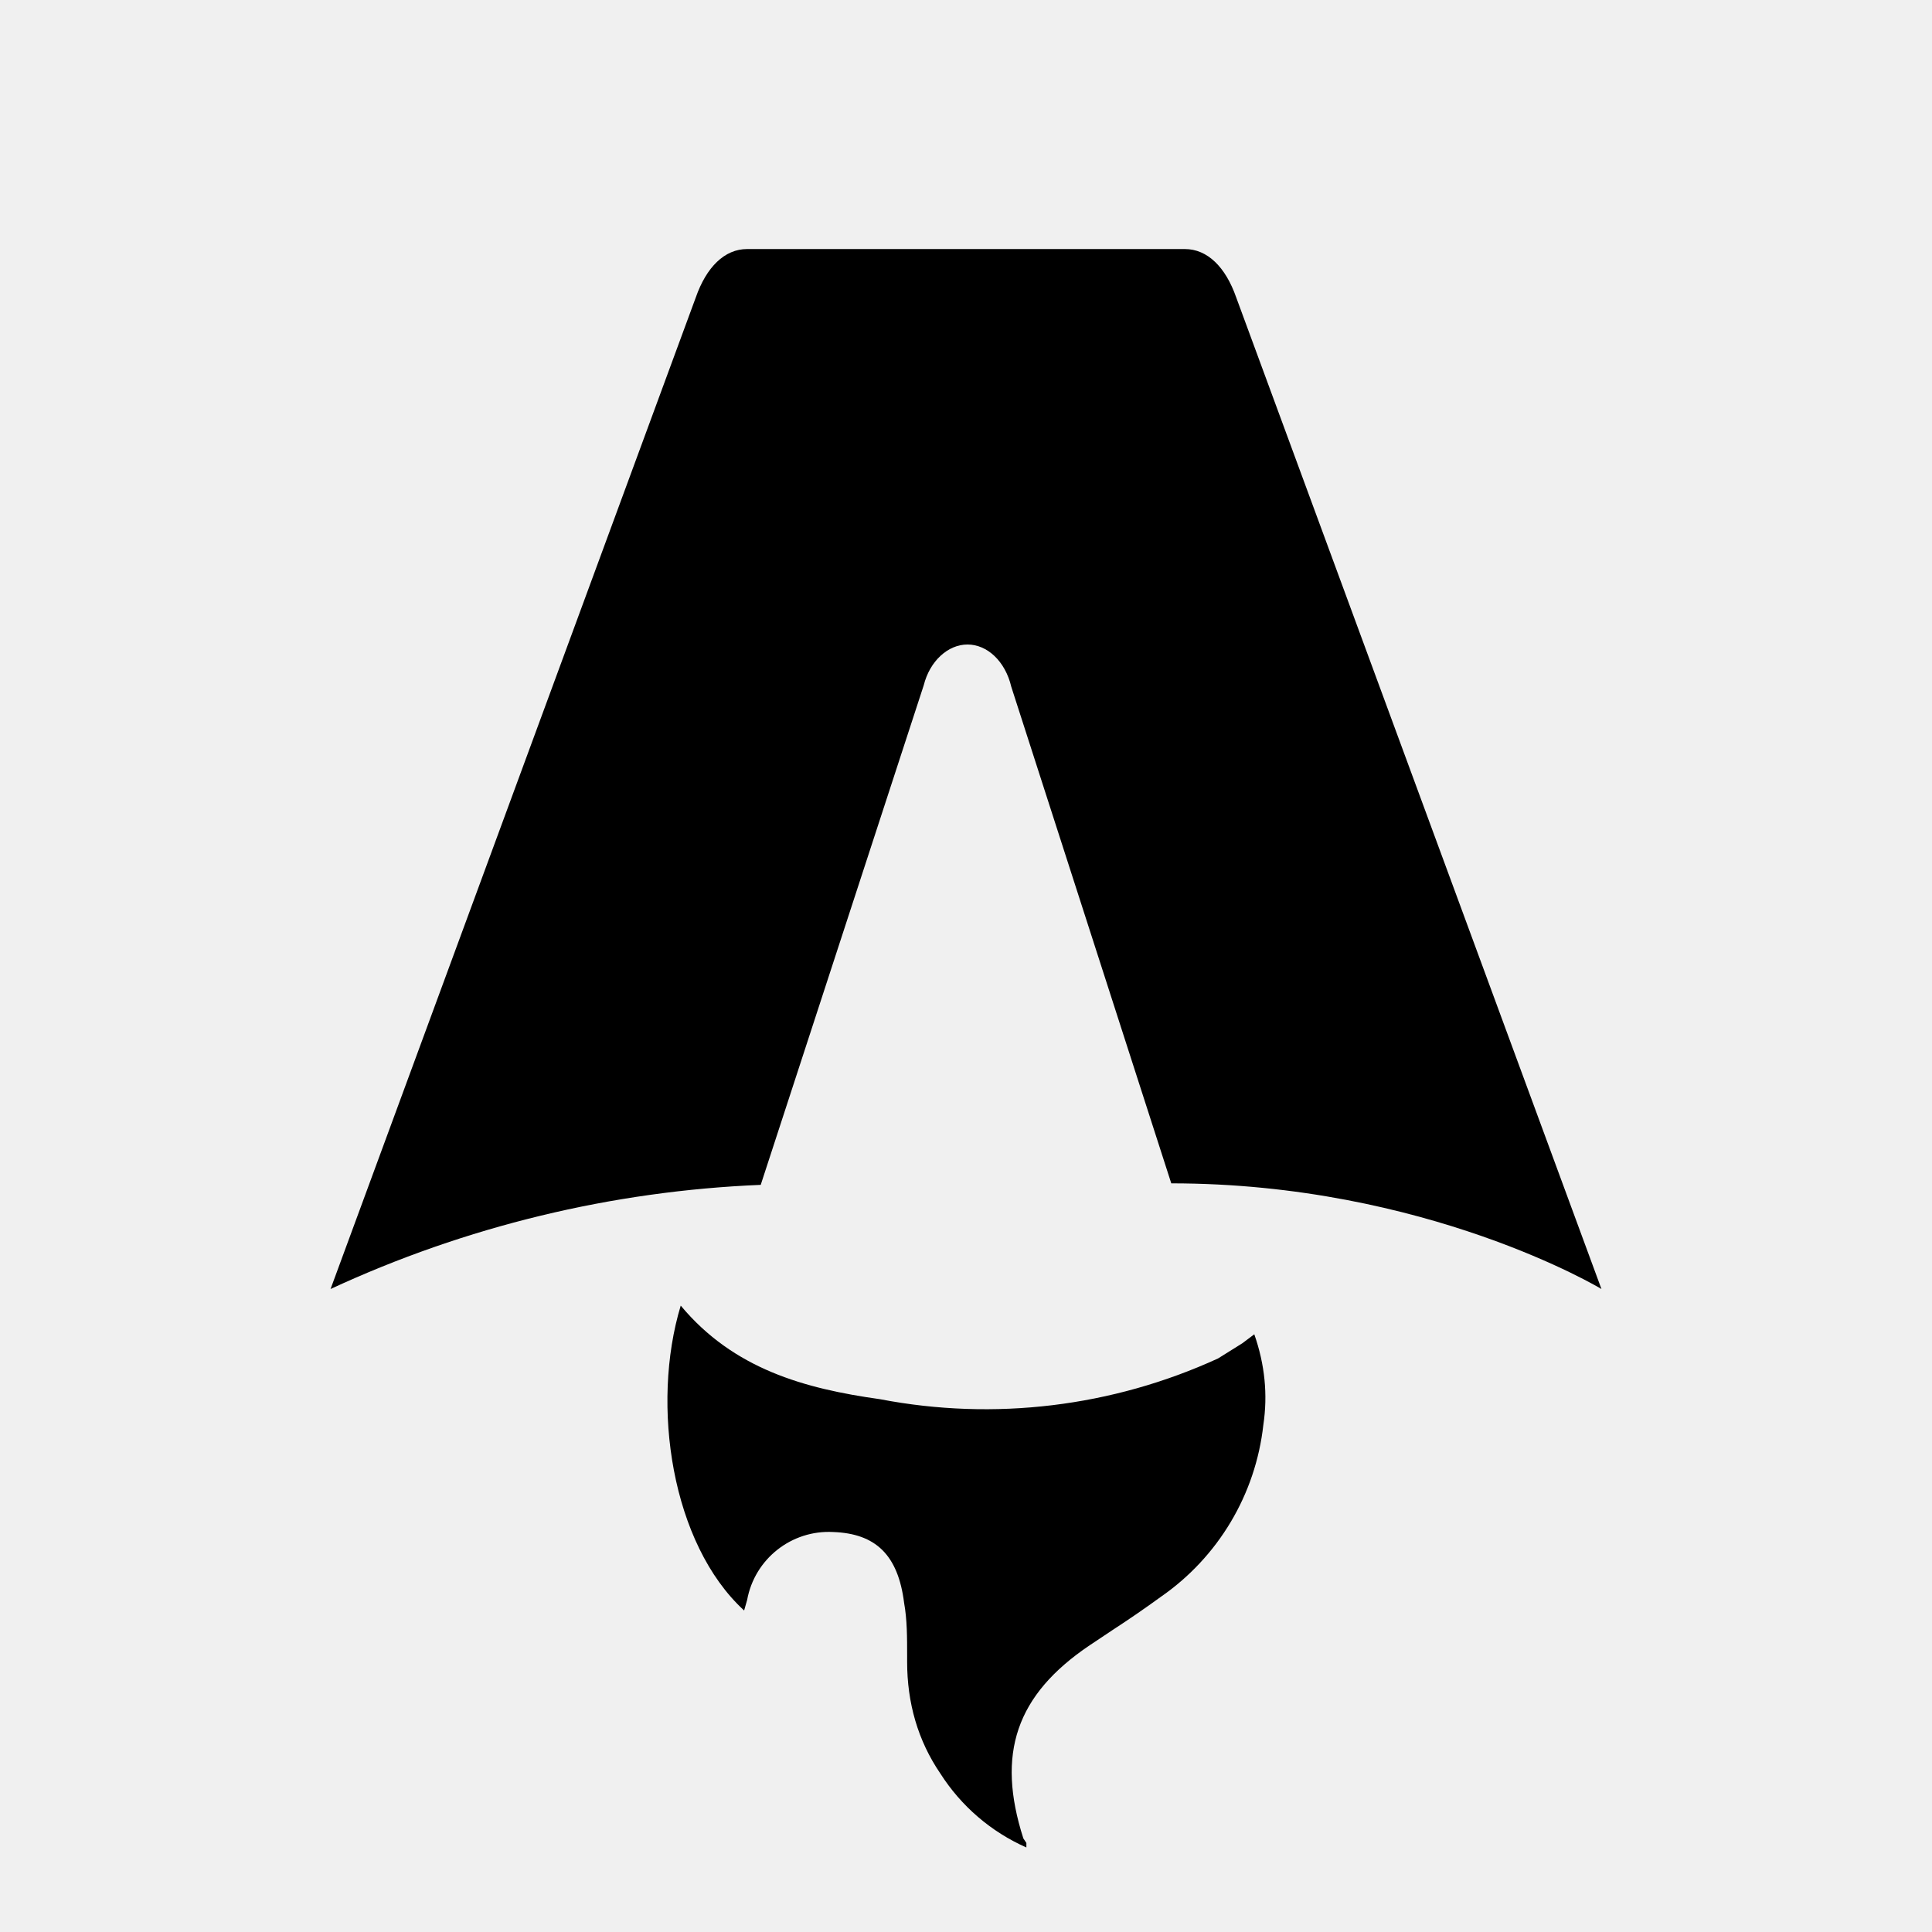
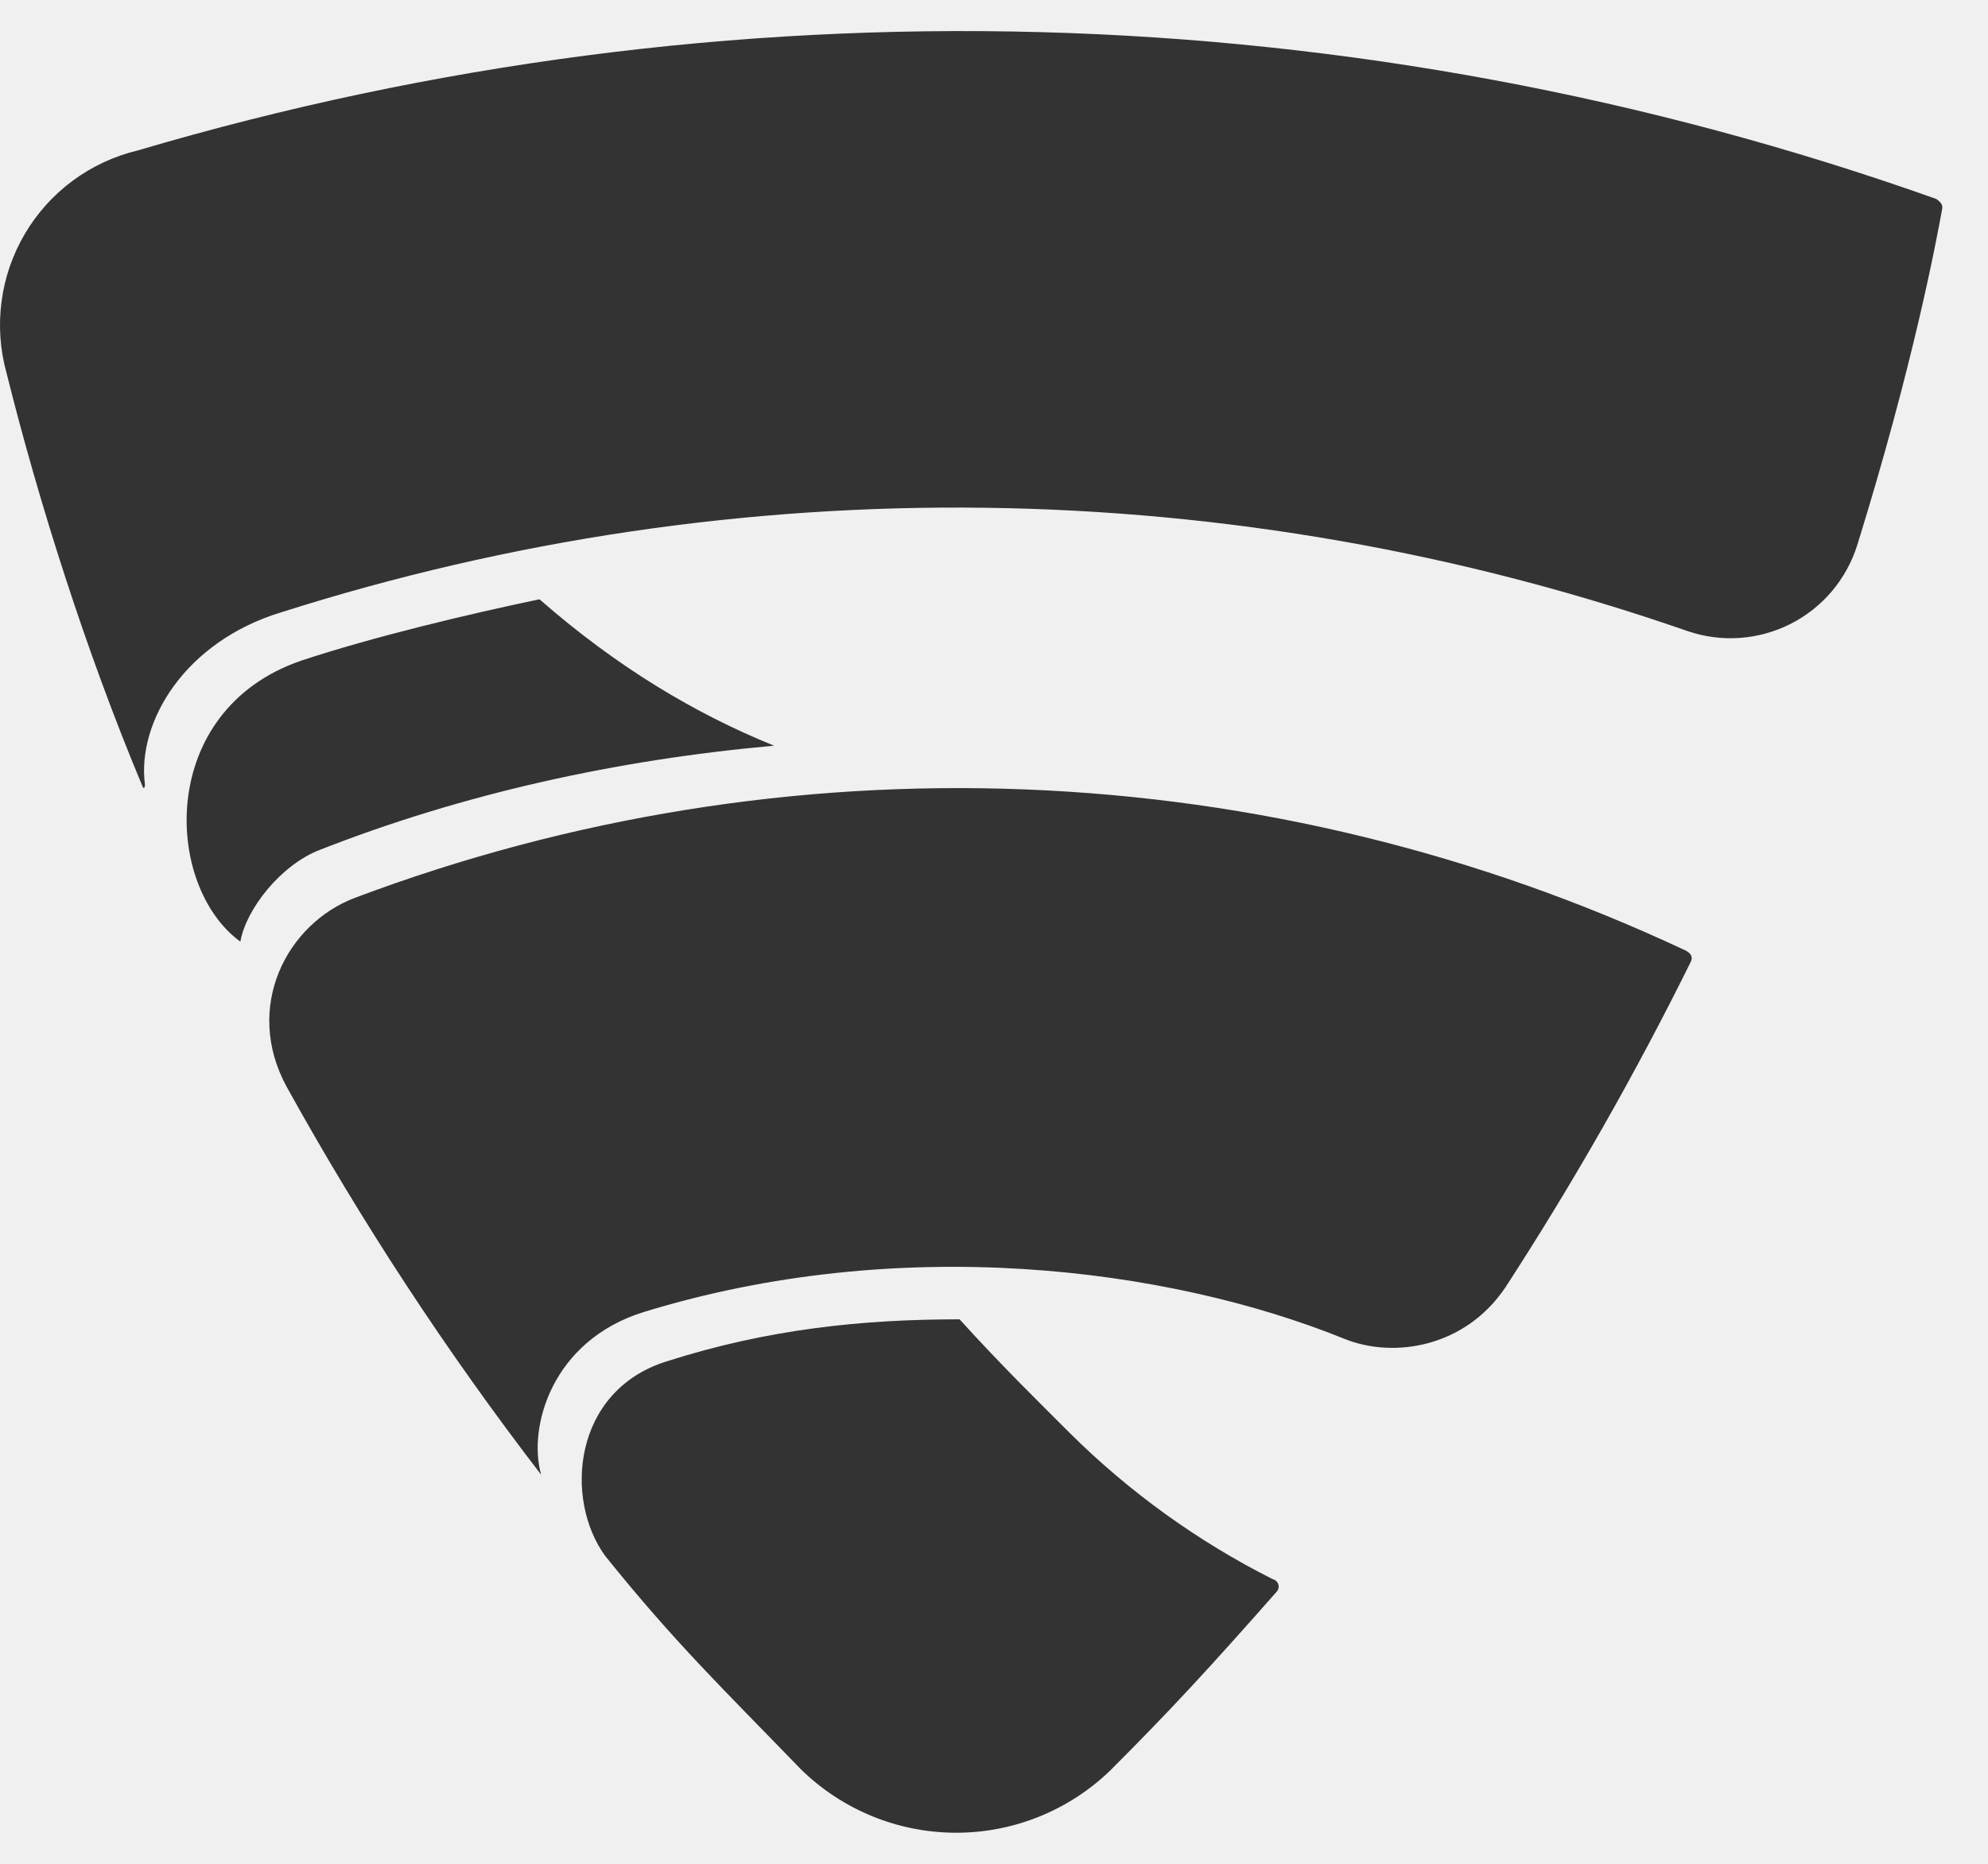
- <svg xmlns="http://www.w3.org/2000/svg" fill="none" viewBox="0 0 128 128">
-   <path d="M50.4 78.5a75.1 75.1 0 0 0-28.5 6.9l24.2-65.7c.7-2 1.9-3.2 3.4-3.2h29c1.5 0 2.7 1.2 3.4 3.2l24.2 65.7s-11.6-7-28.5-7L67 45.5c-.4-1.7-1.6-2.8-2.9-2.8-1.3 0-2.5 1.1-2.9 2.7L50.4 78.5Zm-1.1 28.2Zm-4.2-20.2c-2 6.6-.6 15.8 4.2 20.2a17.5 17.5 0 0 1 .2-.7 5.5 5.5 0 0 1 5.7-4.5c2.8.1 4.3 1.5 4.7 4.7.2 1.1.2 2.3.2 3.5v.4c0 2.7.7 5.2 2.2 7.4a13 13 0 0 0 5.7 4.9v-.3l-.2-.3c-1.8-5.6-.5-9.5 4.4-12.8l1.5-1a73 73 0 0 0 3.2-2.2 16 16 0 0 0 6.8-11.4c.3-2 .1-4-.6-6l-.8.6-1.6 1a37 37 0 0 1-22.4 2.7c-5-.7-9.7-2-13.2-6.2Z" />
+ <svg xmlns="http://www.w3.org/2000/svg" width="32" height="30" viewBox="0 0 32 30" fill="none">
+   <path d="M31.172 3.204C21.845 -0.111 11.708 -0.385 2.216 2.422C1.838 2.512 1.483 2.678 1.171 2.908C0.859 3.139 0.597 3.43 0.4 3.764C0.203 4.099 0.075 4.469 0.025 4.854C-0.026 5.238 0.001 5.629 0.105 6.003C0.625 8.088 1.383 10.483 2.293 12.655C2.308 12.706 2.333 12.681 2.333 12.631C2.201 11.612 2.984 10.326 4.52 9.858C11.902 7.509 19.847 7.614 27.164 10.158C27.434 10.25 27.72 10.288 28.004 10.268C28.289 10.248 28.566 10.171 28.821 10.043C29.075 9.914 29.302 9.735 29.486 9.518C29.67 9.3 29.809 9.048 29.895 8.775C30.805 5.846 31.172 3.857 31.263 3.359C31.278 3.266 31.196 3.231 31.172 3.205V3.204ZM8.669 9.649C7.551 9.883 6.005 10.25 4.845 10.635C2.526 11.434 2.634 14.257 3.869 15.157C3.96 14.634 4.52 13.922 5.145 13.681C7.461 12.771 9.947 12.227 12.46 12.003C11.183 11.484 9.937 10.741 8.686 9.648L8.669 9.649ZM27.133 15.3C23.801 13.734 20.189 12.852 16.51 12.707C12.832 12.561 9.161 13.154 5.715 14.451C4.611 14.868 3.92 16.212 4.611 17.487C5.819 19.671 7.19 21.76 8.711 23.738C8.493 22.98 8.879 21.577 10.364 21.118C14.469 19.856 18.777 20.391 21.64 21.55C22.448 21.876 23.593 21.678 24.235 20.717C25.329 19.032 26.324 17.284 27.215 15.483C27.255 15.402 27.215 15.342 27.133 15.3ZM20.481 25.416C19.28 24.81 18.181 24.019 17.226 23.072C16.784 22.629 16.132 21.994 15.446 21.236C13.878 21.236 12.357 21.393 10.73 21.913C9.219 22.385 9.078 24.13 9.739 25.041C10.857 26.434 11.641 27.186 12.892 28.479C13.555 29.129 14.445 29.495 15.374 29.5C16.302 29.505 17.196 29.147 17.866 28.503C18.842 27.527 19.443 26.875 20.546 25.625C20.611 25.558 20.586 25.442 20.48 25.416H20.481Z" />
  <style>
-         path { fill: #000; }
-         @media (prefers-color-scheme: dark) {
-             path { fill: #FFF; }
-         }
-     </style>
+     path { fill: #333; }
+     @media (prefers-color-scheme: dark) {
+         path { fill: #fff; }
+     }
+ </style>
</svg>
